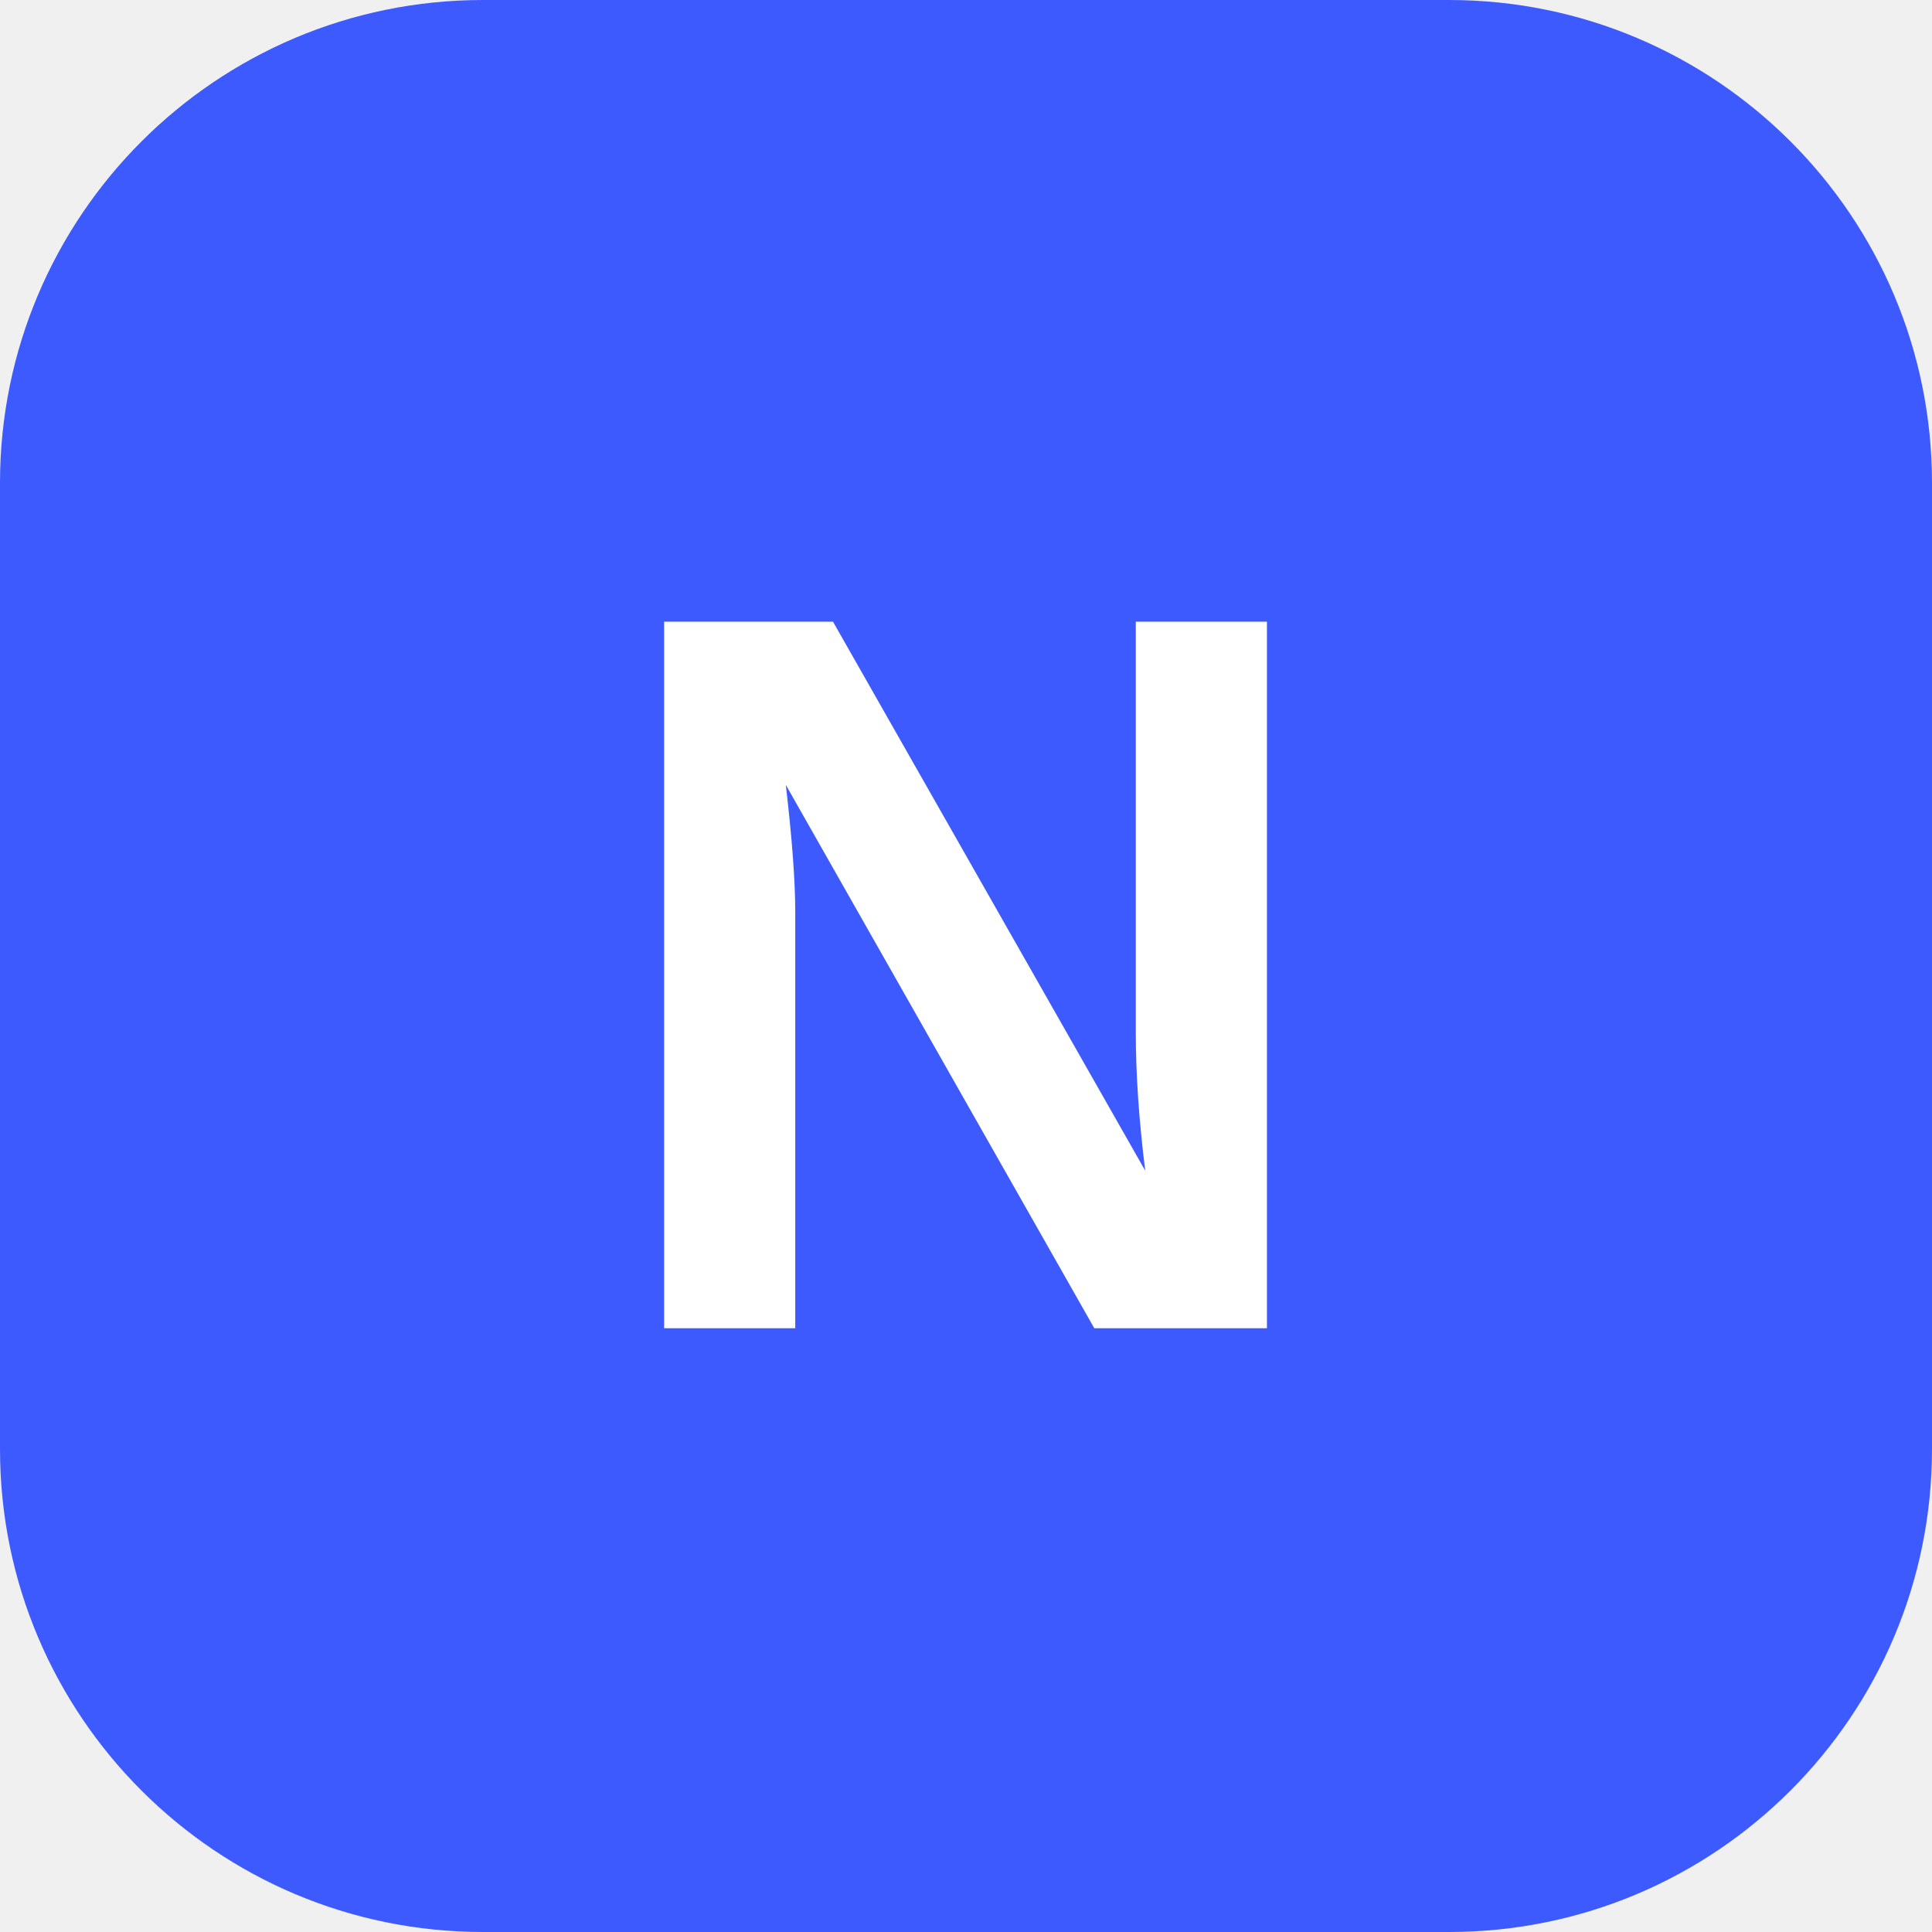
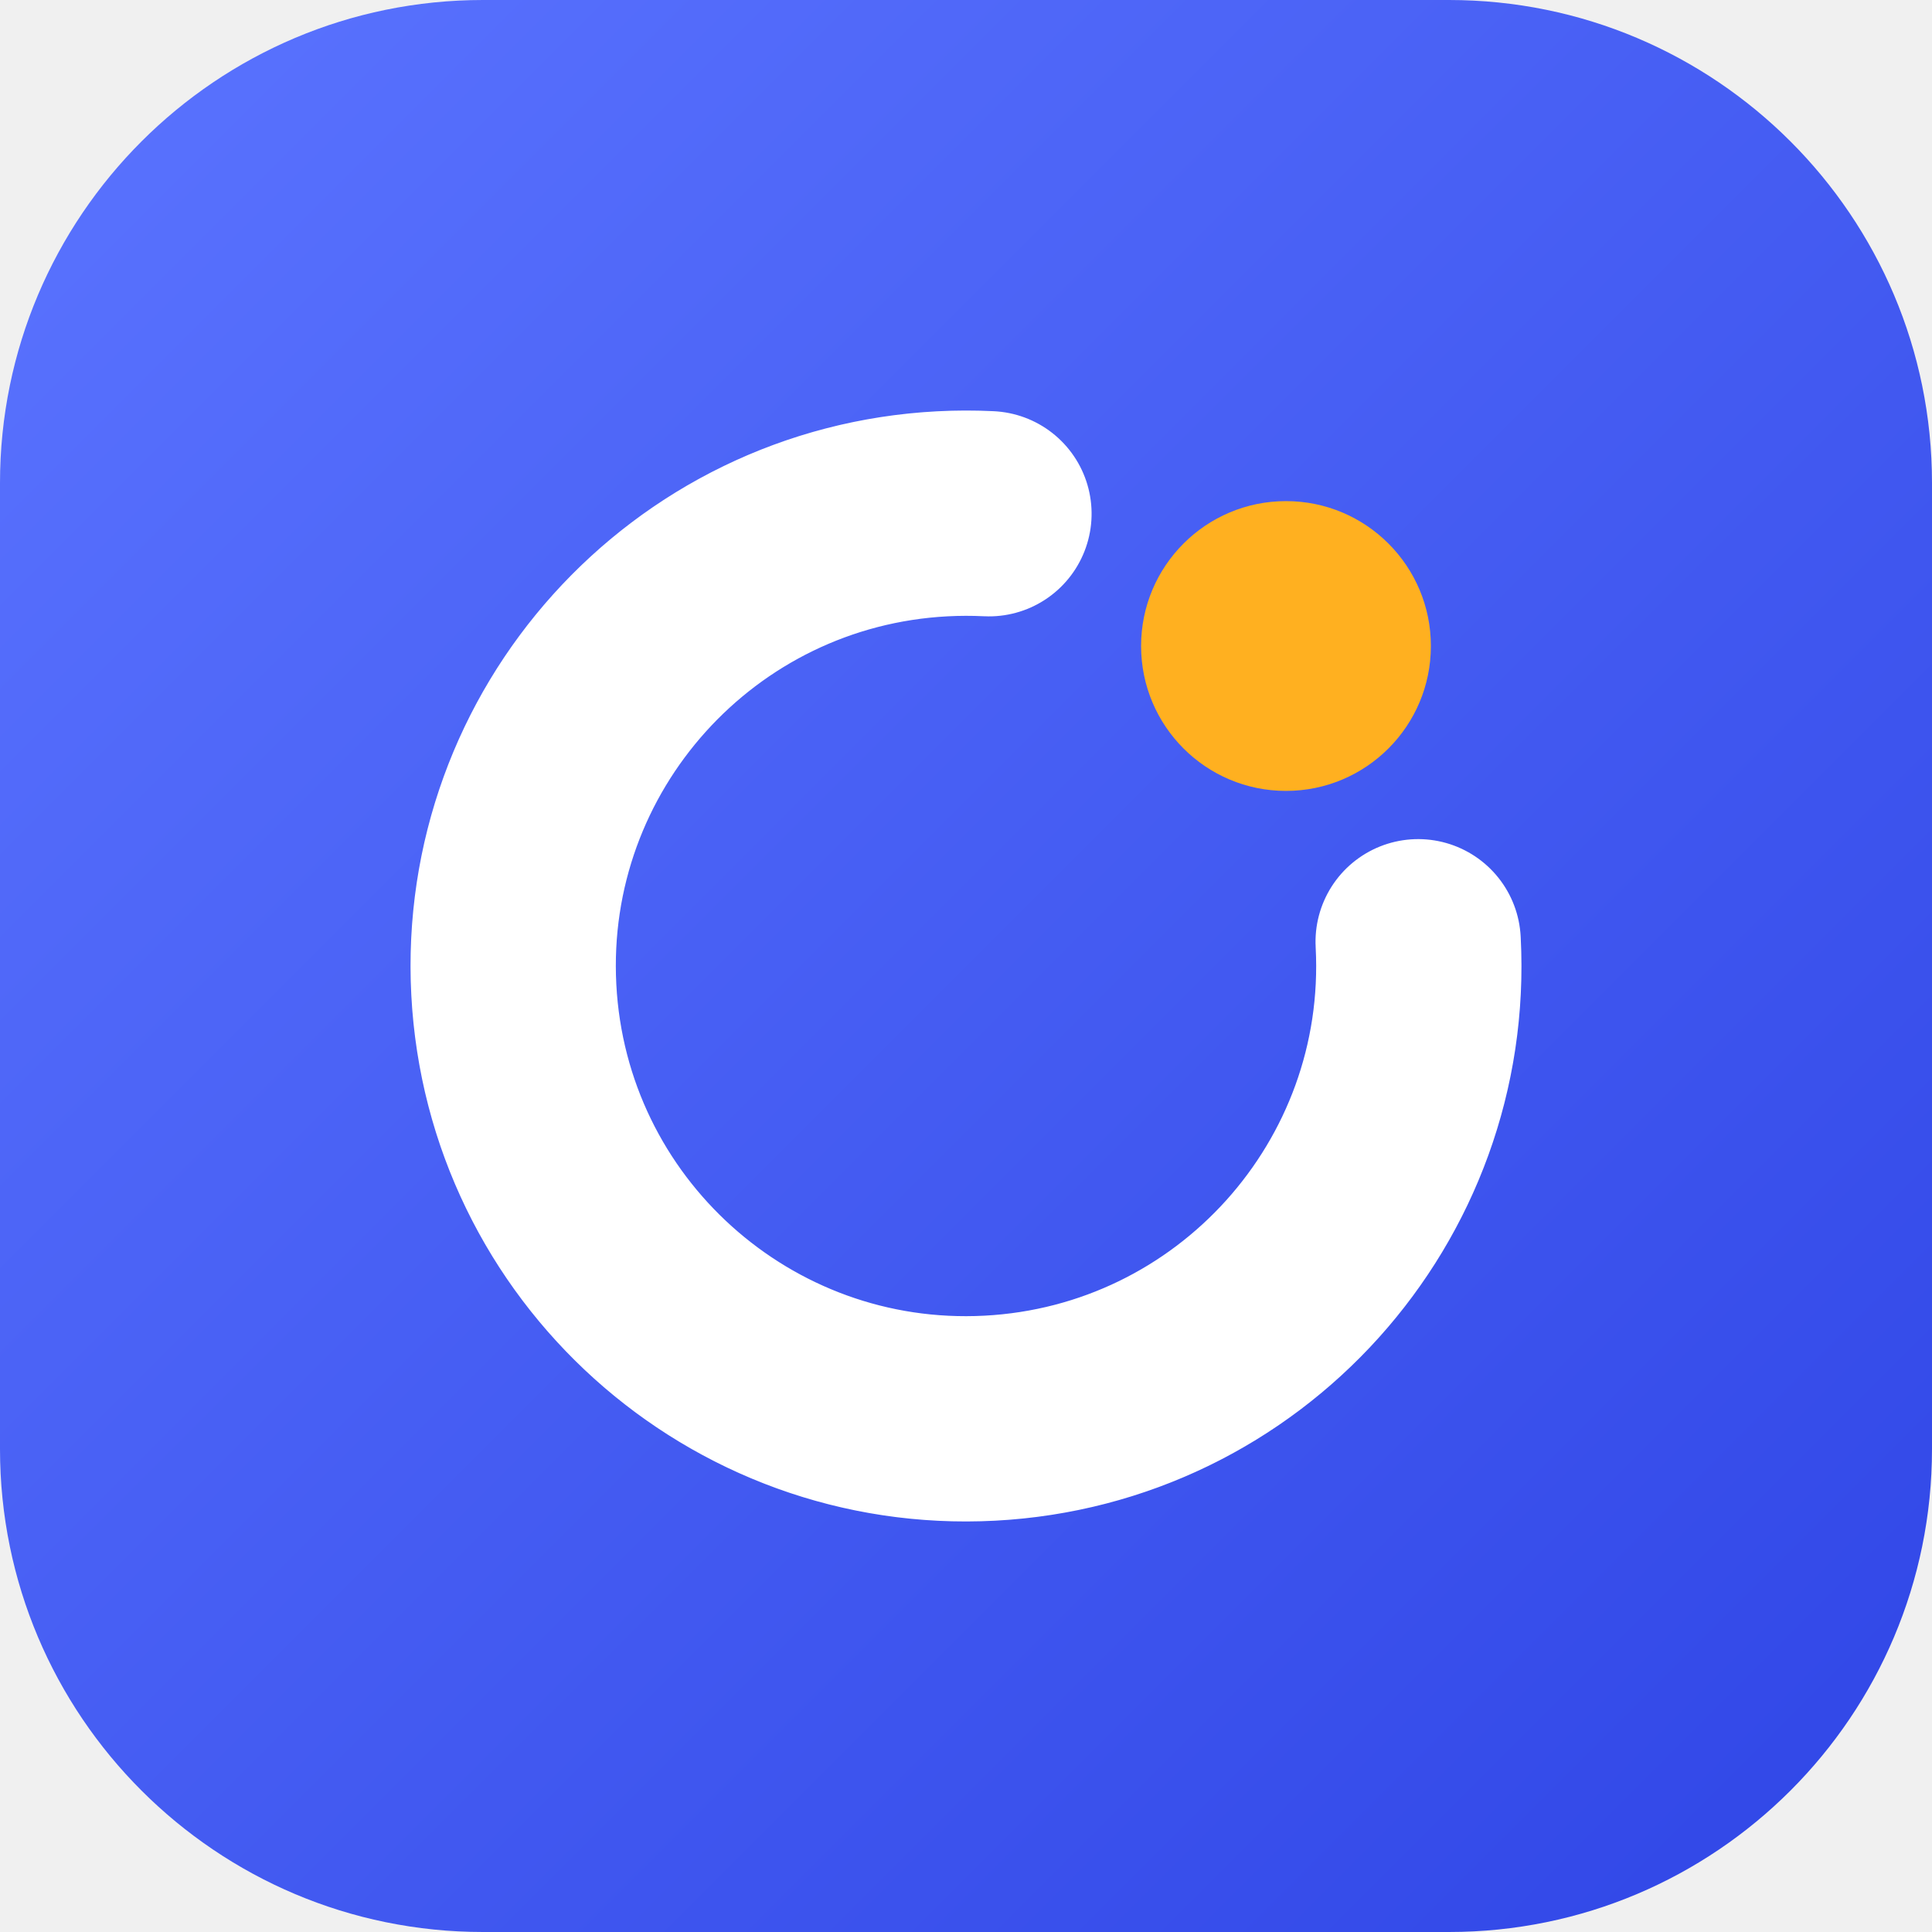
<svg xmlns="http://www.w3.org/2000/svg" viewBox="0 0 32 32" width="32" height="32">
-   <rect width="32" height="32" rx="8" fill="#3D5AFE" />
-   <text x="16" y="22" text-anchor="middle" font-family="Arial, Helvetica, sans-serif" font-weight="700" font-size="17" fill="#ffffff">N</text>
+   <defs>
+     <linearGradient id="orveta-bg" x1="0" y1="0" x2="1" y2="1">
+       <stop offset="0" stop-color="#5B74FF" />
+       <stop offset="1" stop-color="#2F45E6" />
+     </linearGradient>
+   </defs>
+   <rect width="32" height="32" rx="8" fill="url(#orveta-bg)" />
+   <circle cx="16" cy="16" r="7.5" fill="none" stroke="#fff" stroke-width="3.4" stroke-linecap="round" stroke-dasharray="36.12 11" transform="rotate(-3 16 16)" />
+   <circle cx="21.3" cy="10.7" r="2.4" fill="#FFB020" />
</svg>
